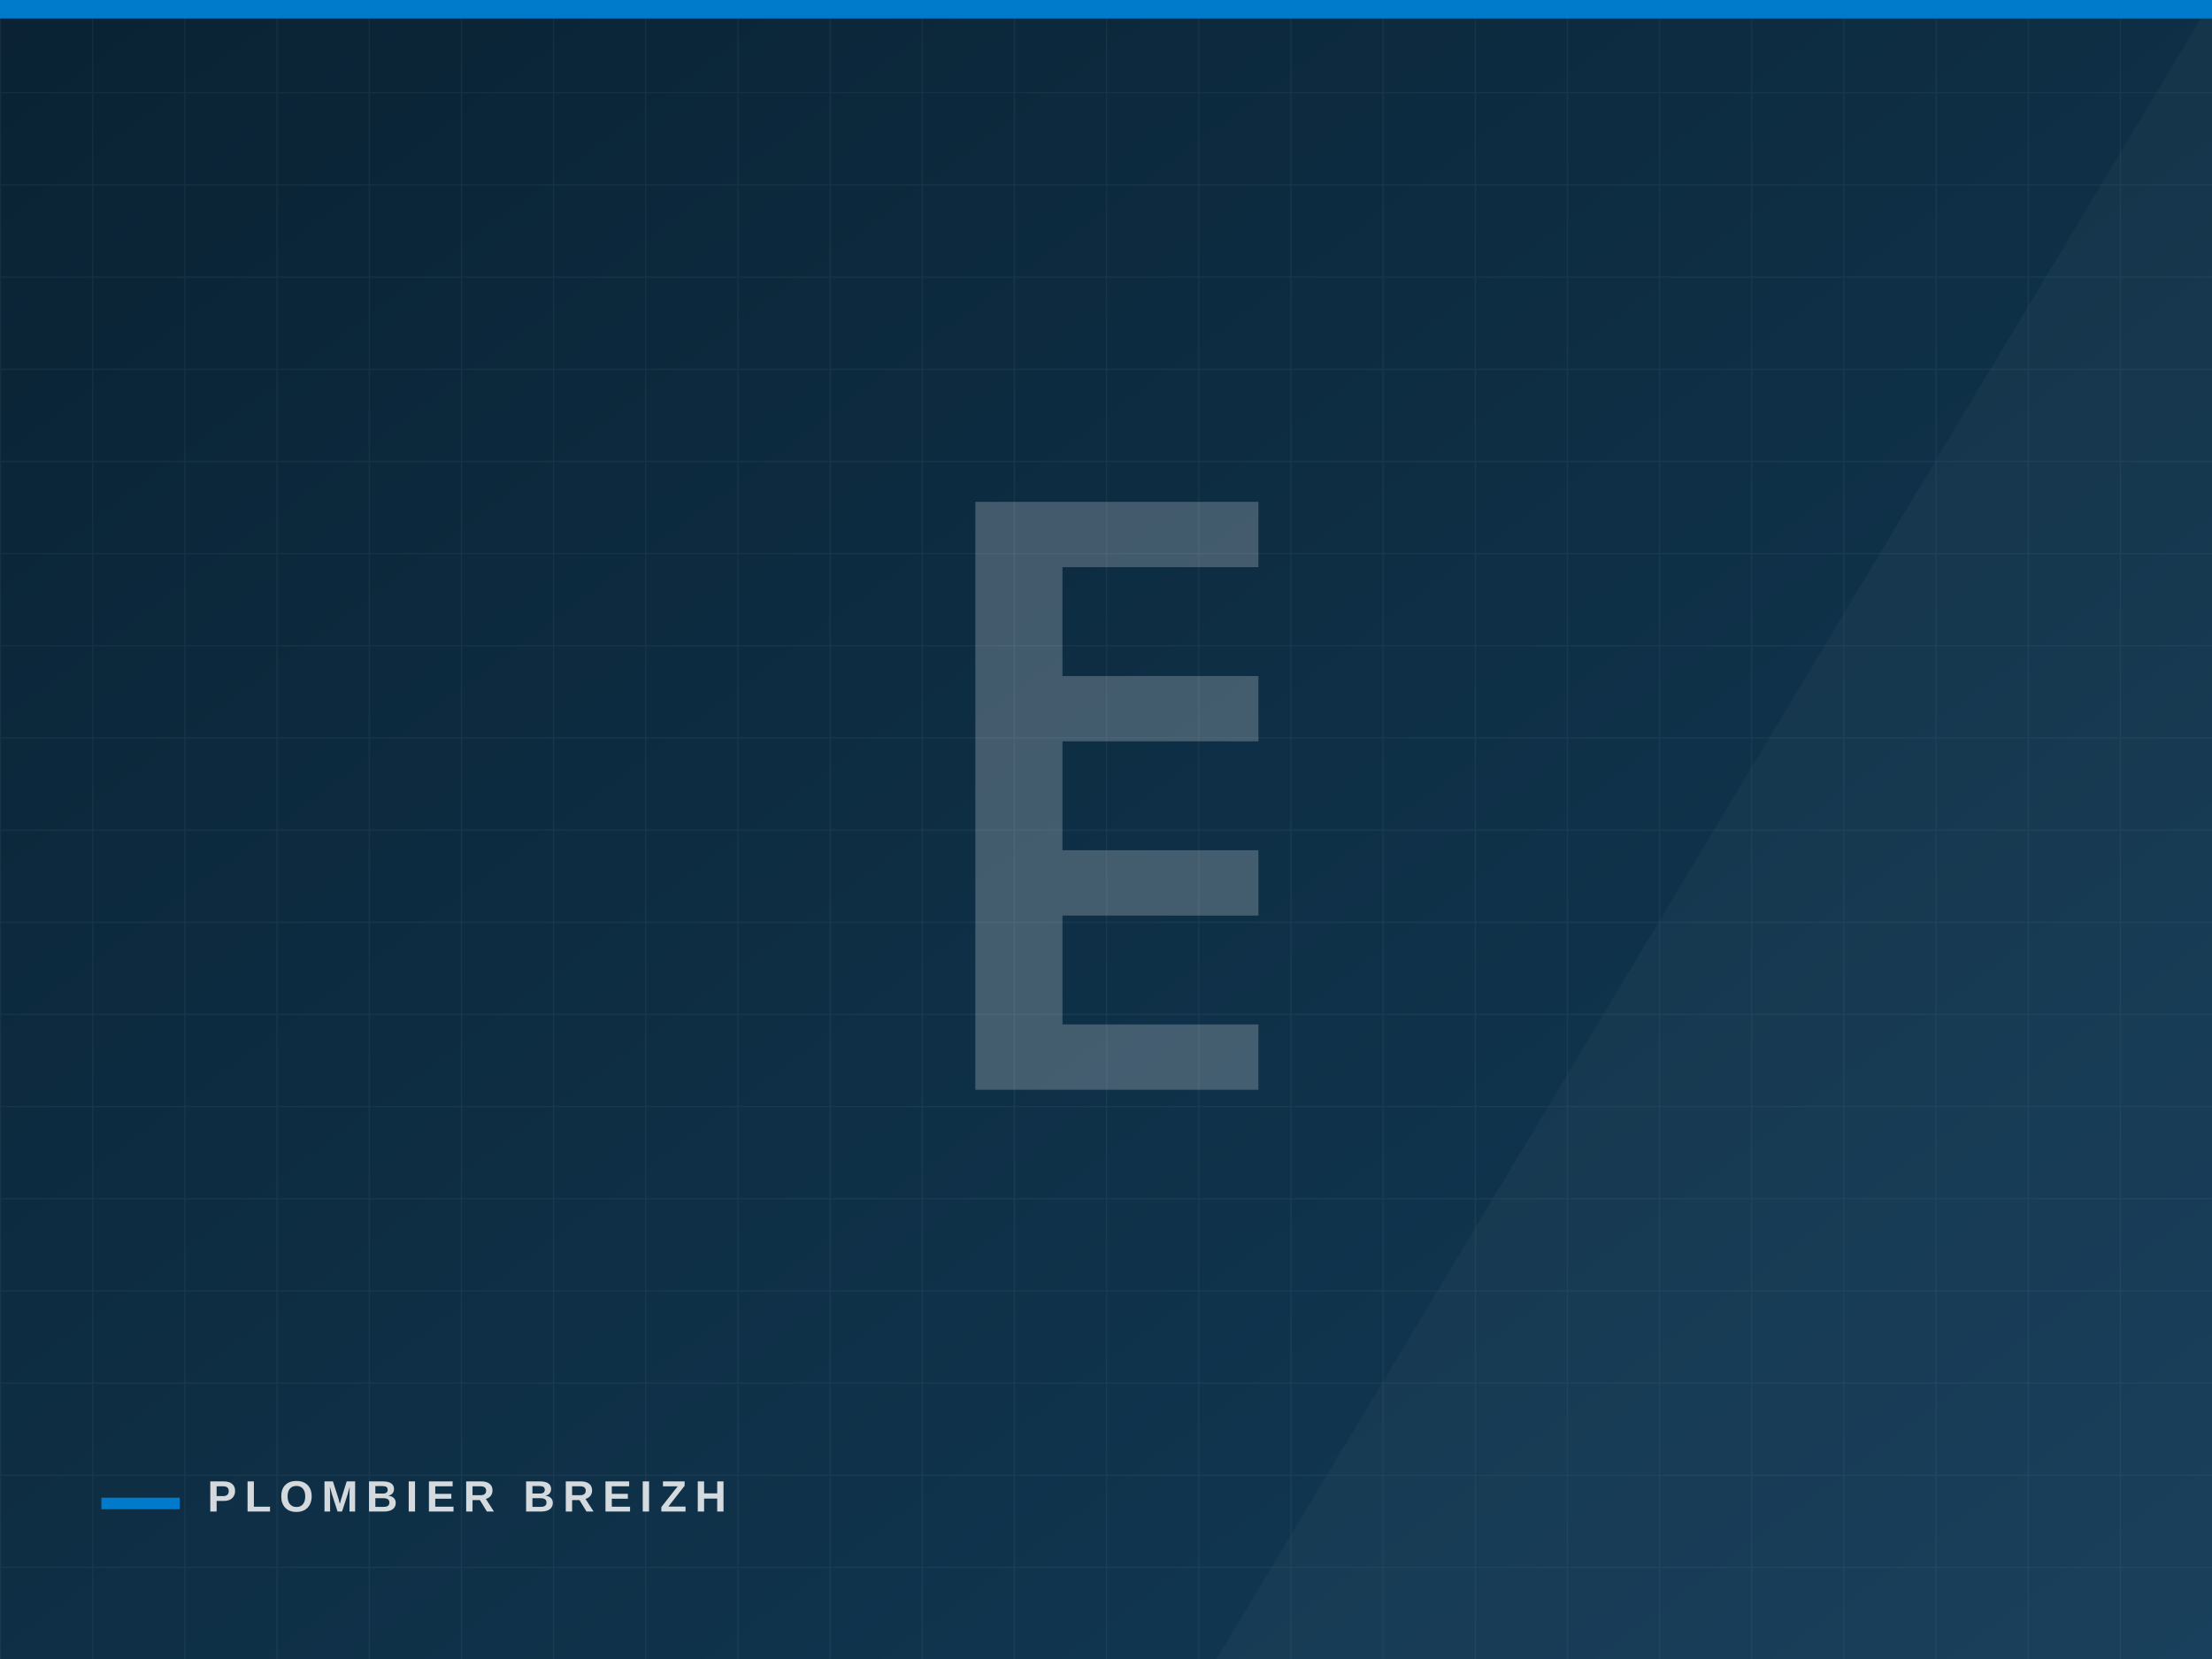
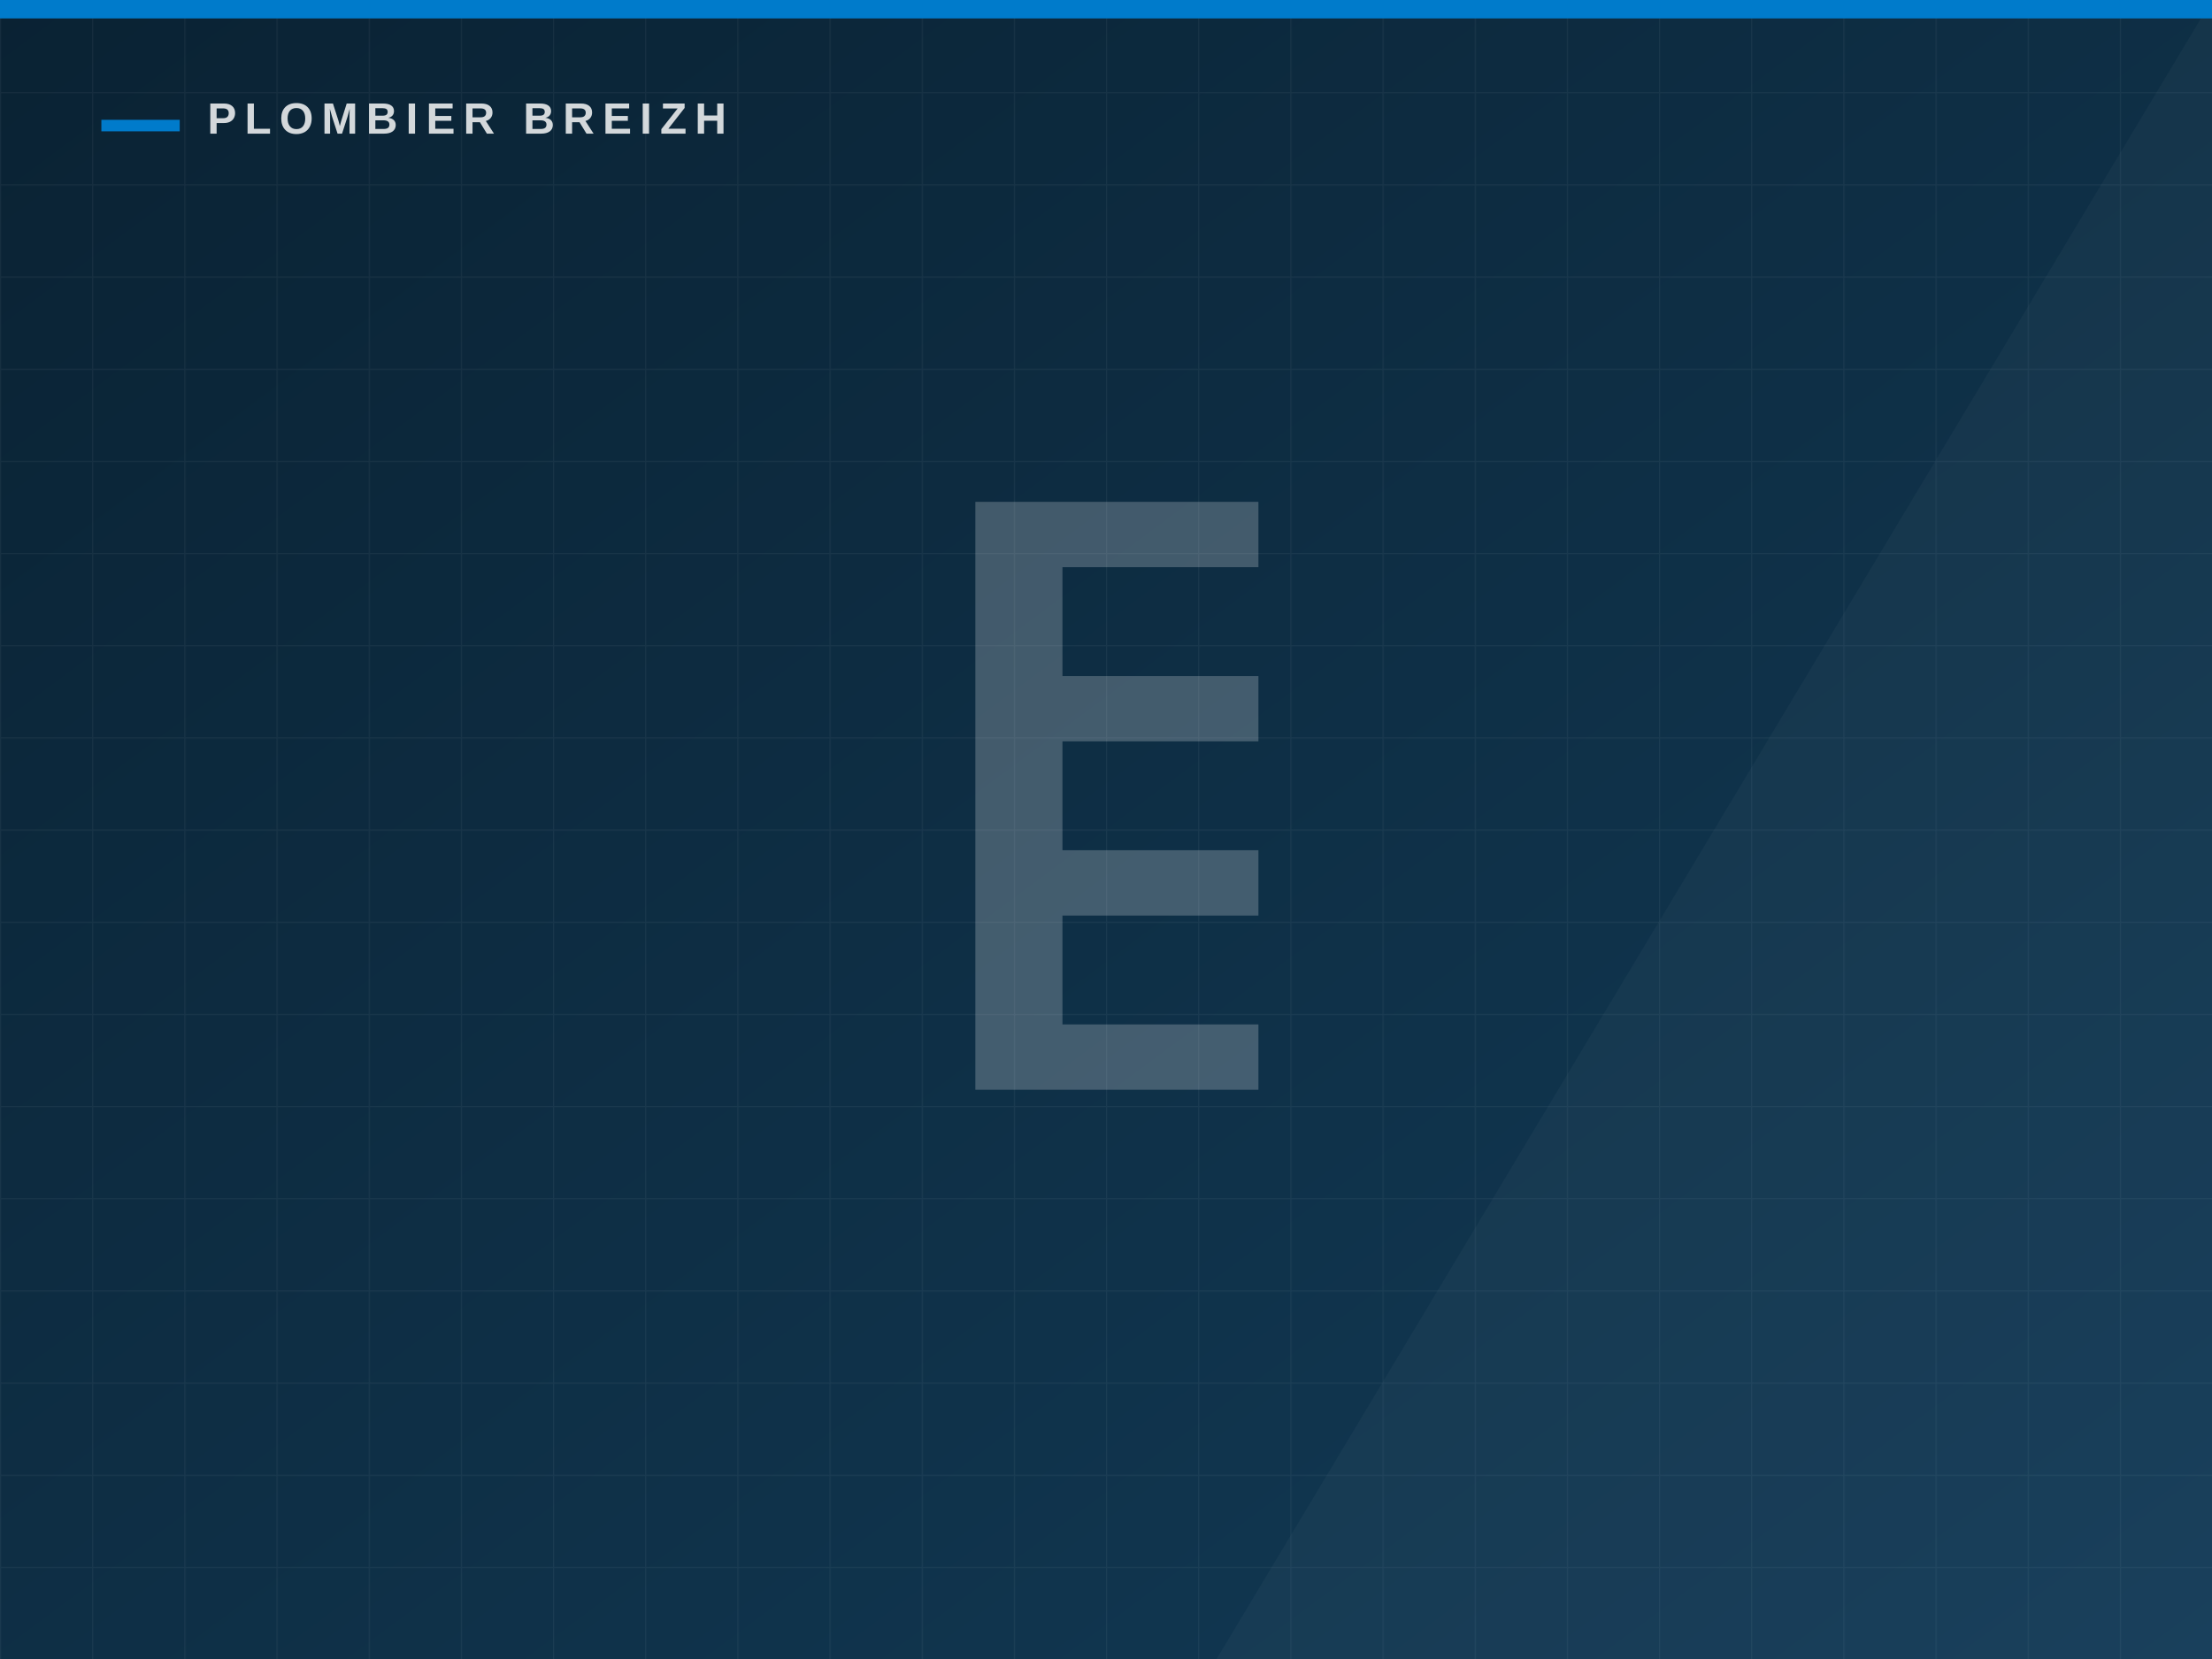
<svg xmlns="http://www.w3.org/2000/svg" viewBox="0 0 960 720" width="960" height="720" role="presentation">
  <defs>
    <linearGradient id="g" x1="0" y1="0" x2="1" y2="1">
      <stop offset="0" stop-color="#0A2233" />
      <stop offset="1" stop-color="#123B57" />
    </linearGradient>
    <pattern id="p" width="40" height="40" patternUnits="userSpaceOnUse">
      <path d="M40 0H0v40" fill="none" stroke="#FFFFFF" stroke-opacity="0.05" stroke-width="1" />
    </pattern>
  </defs>
  <rect width="960" height="720" fill="url(#g)" />
  <rect width="960" height="720" fill="url(#p)" />
  <path d="M960 0 L960 720 L528 720 Z" fill="#FFFFFF" fill-opacity="0.03" />
  <rect x="0" y="0" width="960" height="8" fill="#007BCB" />
  <g transform="translate(328.8 180) scale(4.725)">
    <path d="M20 8h26v6H28v10h18v6H28v10h18v6H28v10h18v6H20V8Z" fill="#FFFFFF" fill-opacity="0.22" />
  </g>
-   <g transform="translate(44 676)">
+   <g transform="translate(44 78)">
    <rect x="0" y="-26" width="34" height="5" fill="#007BCB" />
    <text x="46" y="-20" font-family="Segoe UI,Helvetica Neue,Arial,sans-serif" font-size="19" font-weight="700" letter-spacing="3.5" fill="#FFFFFF" fill-opacity="0.82">PLOMBIER BREIZH</text>
  </g>
</svg>
